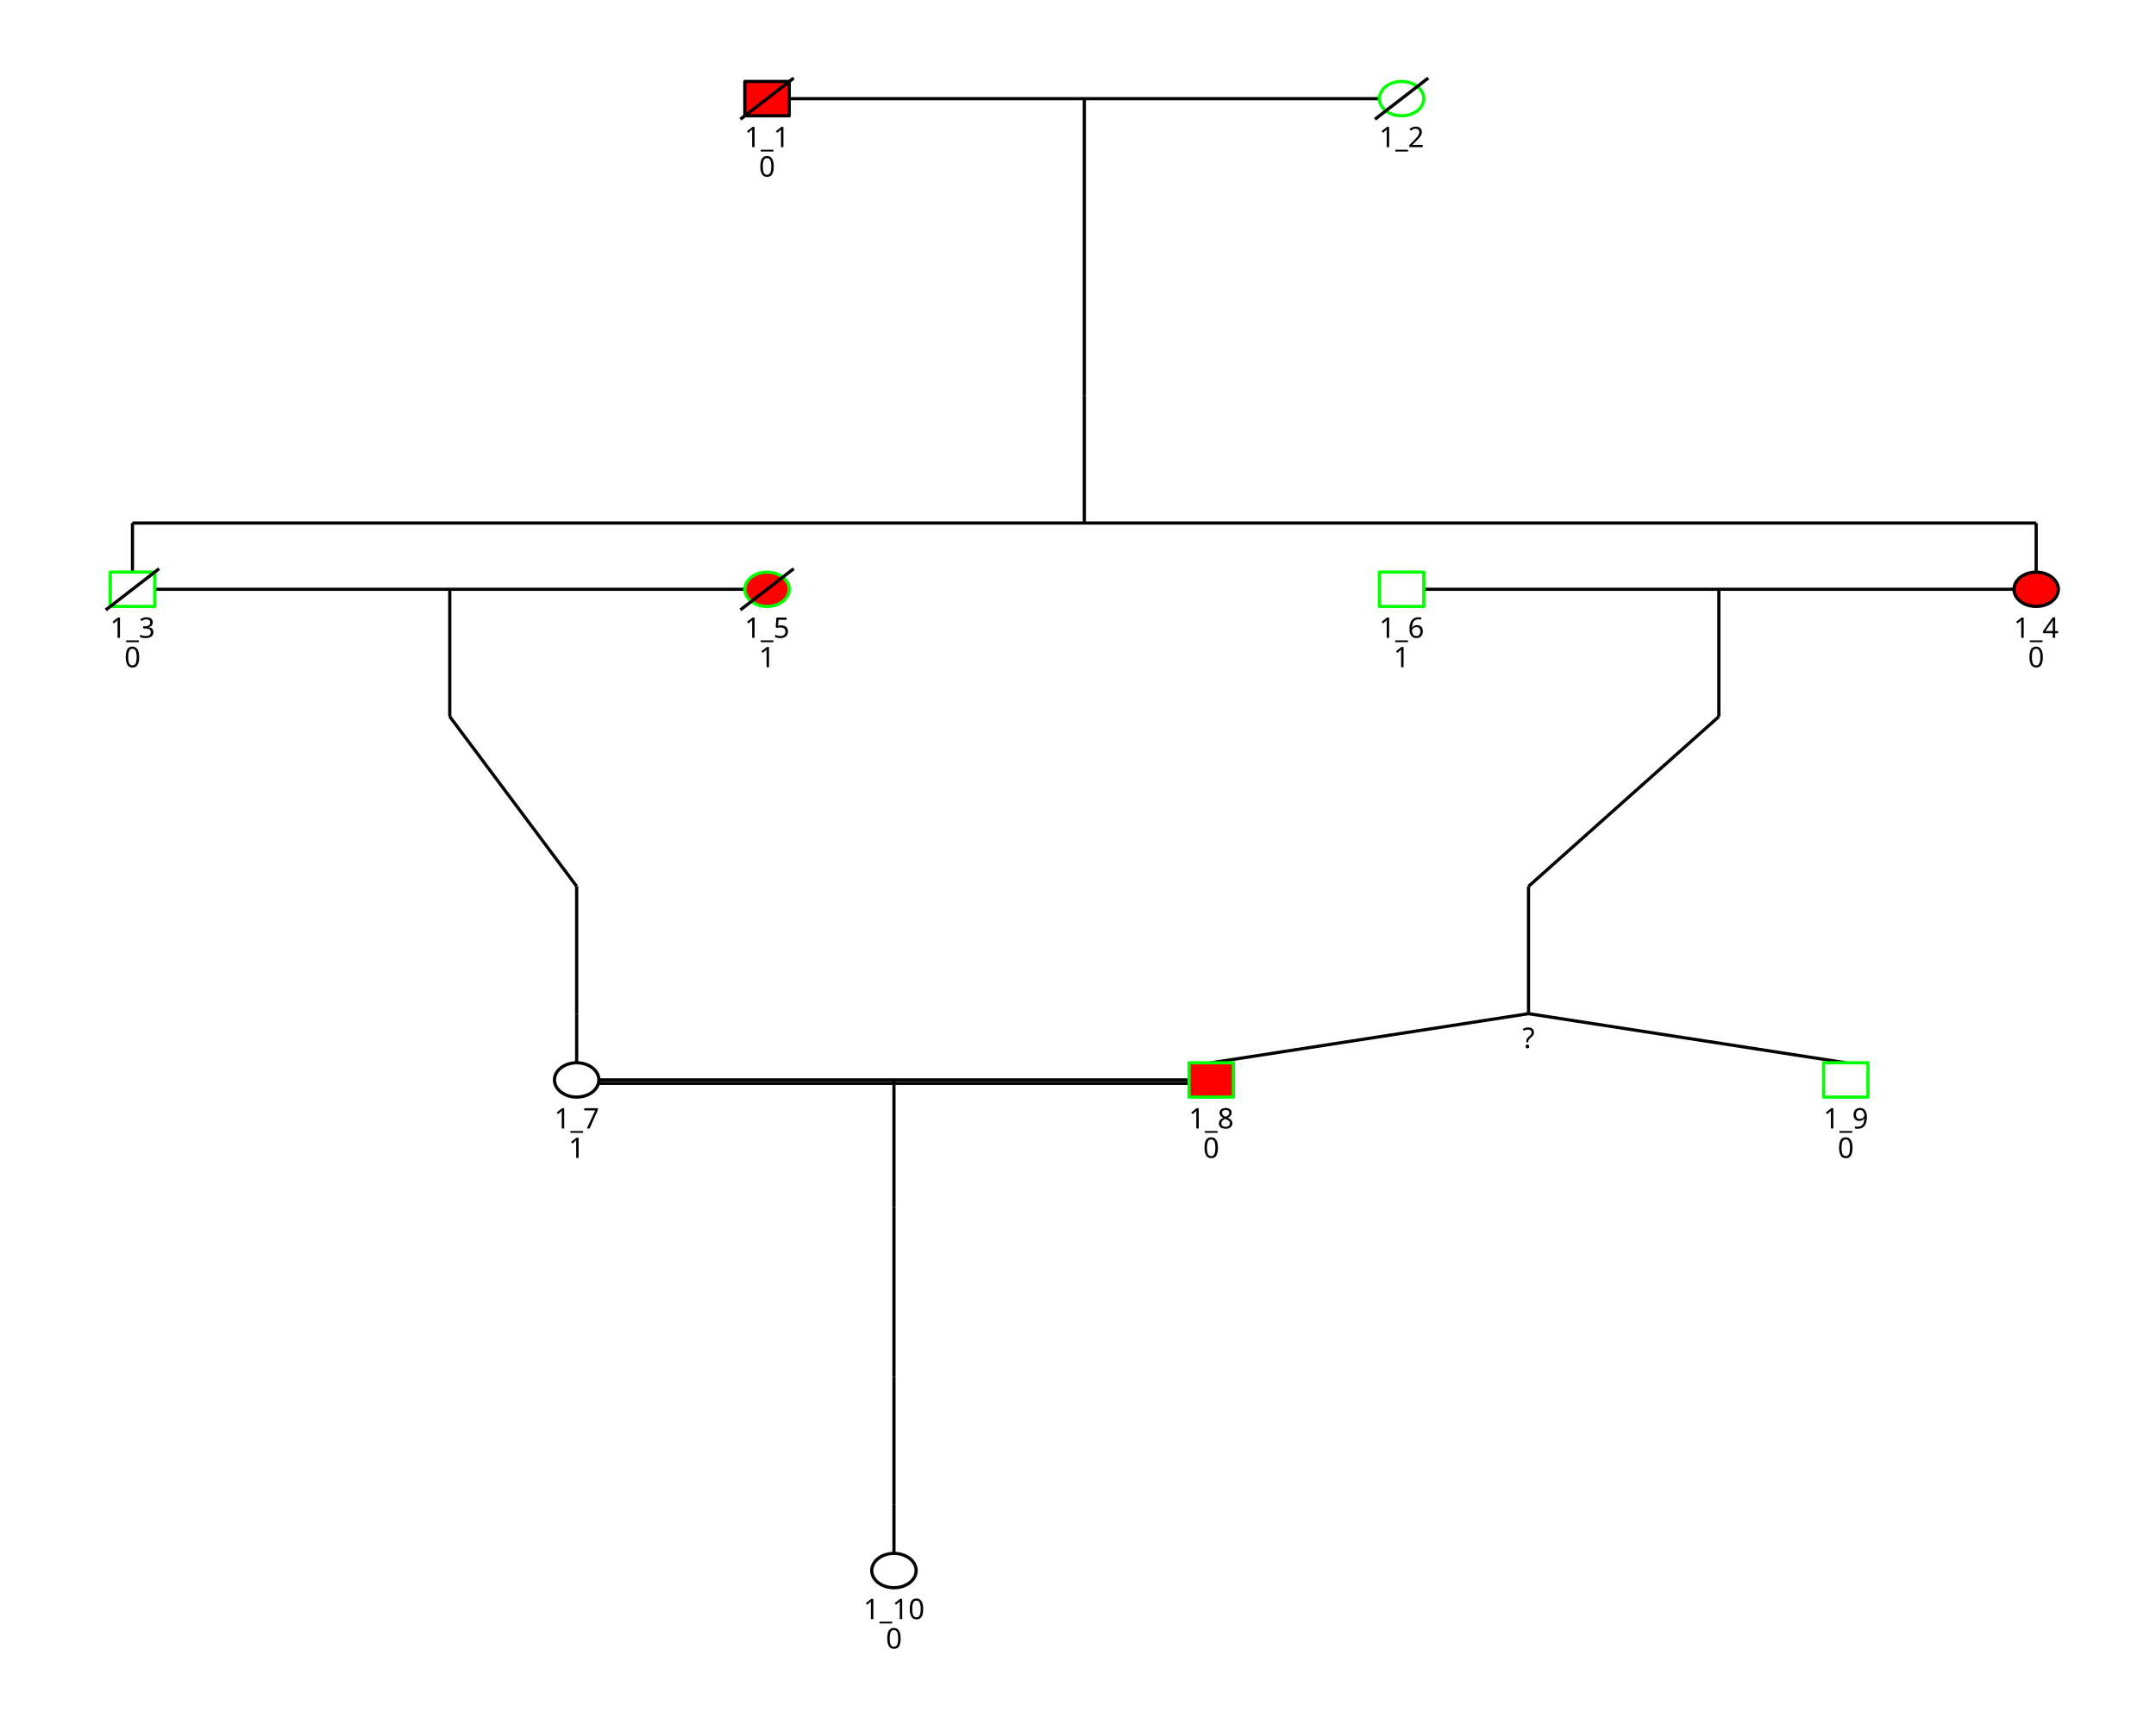
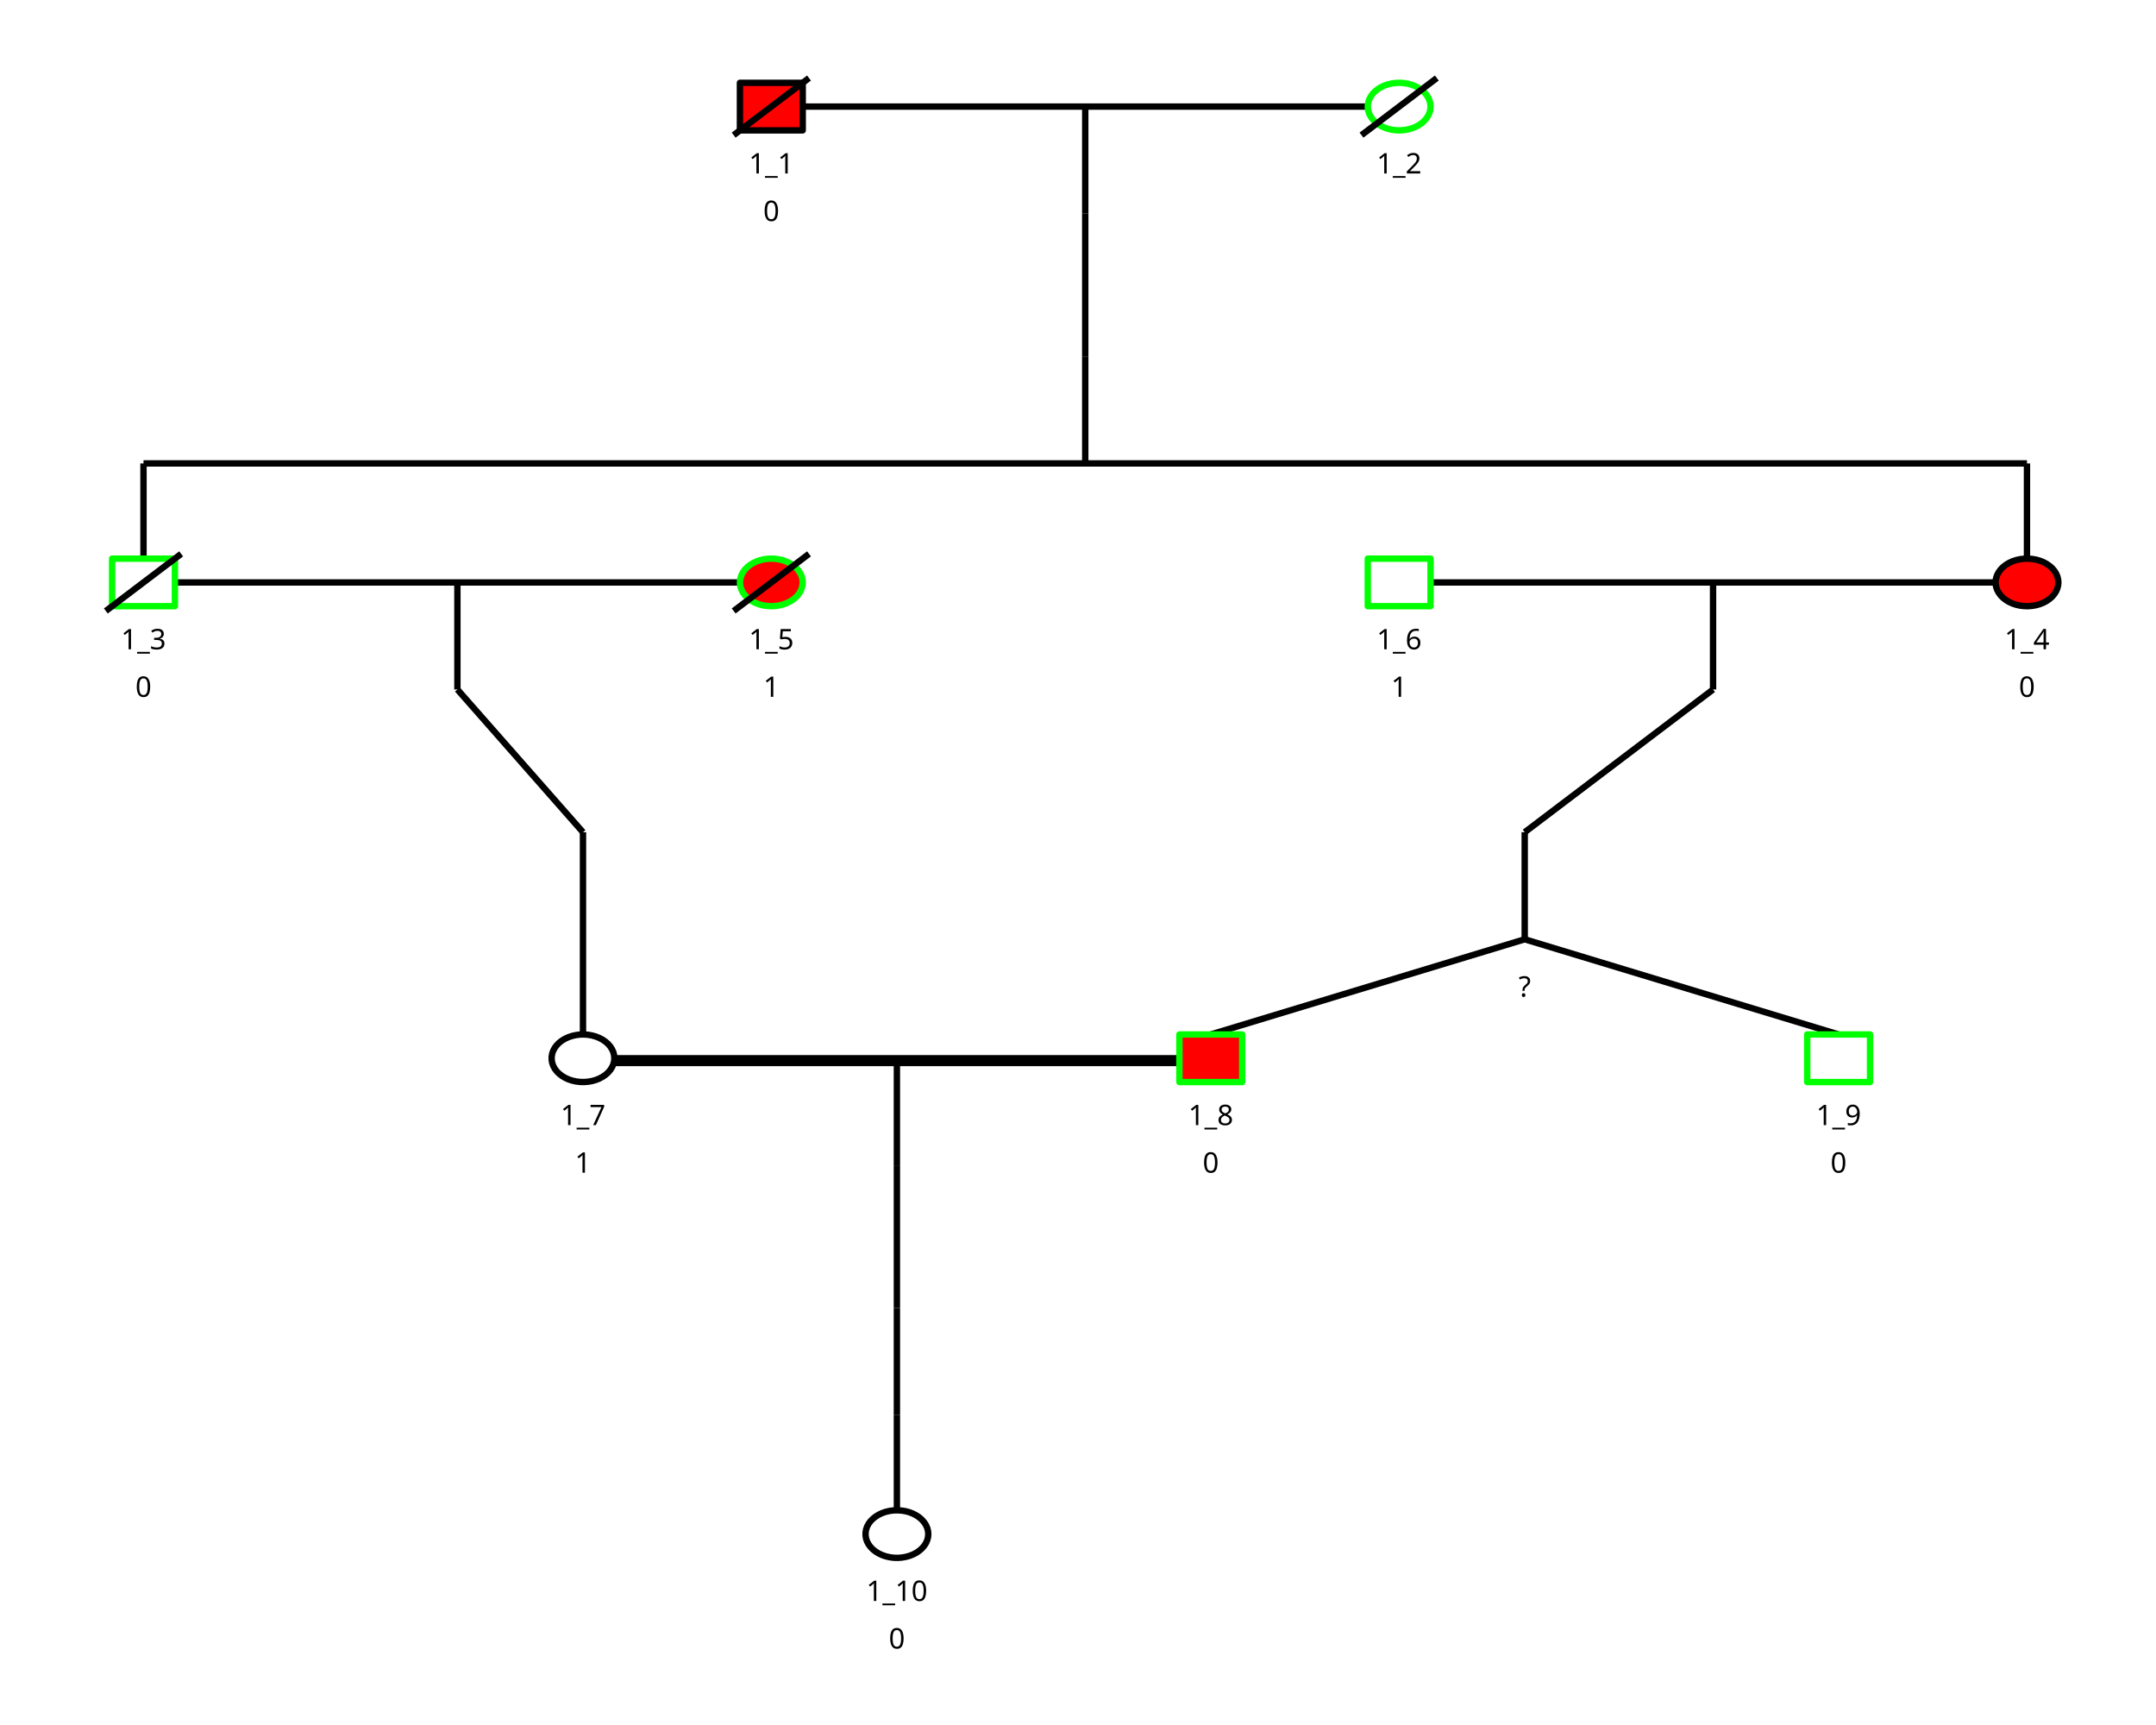
<svg xmlns="http://www.w3.org/2000/svg" class="svglite" data-engine-version="2.0" width="720.00pt" height="576.00pt" viewBox="0 0 720.00 576.00">
  <defs>
    <style type="text/css">
    .svglite line, .svglite polyline, .svglite polygon, .svglite path, .svglite rect, .svglite circle {
      fill: none;
      stroke: #000000;
      stroke-linecap: round;
      stroke-linejoin: round;
      stroke-miterlimit: 10.00;
    }
  </style>
  </defs>
  <rect width="100%" height="100%" style="stroke: none; fill: #FFFFFF;" />
  <defs>
    <clipPath id="cpMC4wMHw3MjAuMDB8MC4wMHw1NzYuMDA=">
      <rect x="0.00" y="0.00" width="720.00" height="576.00" />
    </clipPath>
  </defs>
  <g clip-path="url(#cpMC4wMHw3MjAuMDB8MC4wMHw1NzYuMDA=)">
    <rect x="0.00" y="0.00" width="720.00" height="576.00" style="stroke-width: 1.07; stroke: #FFFFFF; fill: #FFFFFF;" />
  </g>
  <defs>
    <clipPath id="cpMi43NHw3MjAuMDB8MC4wMHw1NzMuMjY=">
      <rect x="2.74" y="0.00" width="717.26" height="573.26" />
    </clipPath>
  </defs>
  <g clip-path="url(#cpMi43NHw3MjAuMDB8MC4wMHw1NzMuMjY=)">
    <rect x="2.74" y="0.00" width="717.26" height="573.26" style="stroke-width: 1.07; stroke: none;" />
-     <line x1="263.57" y1="32.94" x2="460.65" y2="32.94" style="stroke-width: 1.07; stroke-linecap: butt;" />
-     <line x1="51.66" y1="196.77" x2="248.74" y2="196.77" style="stroke-width: 1.07; stroke-linecap: butt;" />
-     <line x1="200.00" y1="360.60" x2="397.08" y2="360.60" style="stroke-width: 1.07; stroke-linecap: butt;" />
-     <line x1="475.48" y1="196.77" x2="672.56" y2="196.77" style="stroke-width: 1.07; stroke-linecap: butt;" />
-     <line x1="200.00" y1="361.75" x2="397.08" y2="361.75" style="stroke-width: 1.07; stroke-linecap: butt;" />
-     <line x1="44.24" y1="191.03" x2="44.24" y2="174.65" style="stroke-width: 1.07; stroke-linecap: butt;" />
-     <line x1="679.98" y1="191.03" x2="679.98" y2="174.65" style="stroke-width: 1.07; stroke-linecap: butt;" />
-     <line x1="44.24" y1="174.65" x2="679.98" y2="174.65" style="stroke-width: 1.07; stroke-linecap: butt;" />
-     <line x1="362.11" y1="174.65" x2="362.11" y2="132.14" style="stroke-width: 1.07; stroke-linecap: butt;" />
-     <line x1="362.11" y1="132.14" x2="362.11" y2="75.45" style="stroke-width: 1.07; stroke-linecap: butt;" />
-     <line x1="362.11" y1="75.45" x2="362.11" y2="32.94" style="stroke-width: 1.07; stroke-linecap: butt;" />
-     <line x1="192.58" y1="354.87" x2="192.58" y2="338.48" style="stroke-width: 1.07; stroke-linecap: butt;" />
-     <line x1="192.58" y1="338.48" x2="192.58" y2="338.48" style="stroke-width: 1.07; stroke-linecap: butt;" />
-     <line x1="192.58" y1="338.48" x2="192.58" y2="295.97" style="stroke-width: 1.07; stroke-linecap: butt;" />
-     <line x1="192.58" y1="295.97" x2="150.20" y2="239.28" style="stroke-width: 1.07; stroke-linecap: butt;" />
-     <line x1="150.20" y1="239.28" x2="150.20" y2="196.77" style="stroke-width: 1.07; stroke-linecap: butt;" />
-     <line x1="404.49" y1="354.87" x2="510.45" y2="338.48" style="stroke-width: 1.07; stroke-linecap: butt;" />
-     <line x1="616.41" y1="354.87" x2="510.45" y2="338.48" style="stroke-width: 1.07; stroke-linecap: butt;" />
-     <line x1="510.45" y1="338.48" x2="510.45" y2="338.48" style="stroke-width: 1.07; stroke-linecap: butt;" />
-     <line x1="510.45" y1="338.48" x2="510.45" y2="295.97" style="stroke-width: 1.07; stroke-linecap: butt;" />
-     <line x1="510.45" y1="295.97" x2="574.02" y2="239.28" style="stroke-width: 1.07; stroke-linecap: butt;" />
-     <line x1="574.02" y1="239.28" x2="574.02" y2="196.77" style="stroke-width: 1.07; stroke-linecap: butt;" />
-     <line x1="298.54" y1="518.70" x2="298.54" y2="502.31" style="stroke-width: 1.07; stroke-linecap: butt;" />
-     <line x1="298.54" y1="502.31" x2="298.54" y2="502.31" style="stroke-width: 1.07; stroke-linecap: butt;" />
-     <line x1="298.54" y1="502.31" x2="298.54" y2="459.80" style="stroke-width: 1.07; stroke-linecap: butt;" />
-     <line x1="298.54" y1="459.80" x2="298.54" y2="403.11" style="stroke-width: 1.07; stroke-linecap: butt;" />
-     <line x1="298.54" y1="403.11" x2="298.54" y2="360.60" style="stroke-width: 1.07; stroke-linecap: butt;" />
-     <polygon points="248.74,27.20 248.74,38.67 263.57,38.67 263.57,27.20 " style="stroke-width: 1.07; stroke-linecap: butt; fill: #FF0000;" />
-     <polygon points="36.83,191.03 36.83,202.50 51.66,202.50 51.66,191.03 " style="stroke-width: 1.07; stroke: #00FF00; stroke-linecap: butt; fill: #FFFFFF;" />
-     <polygon points="200.00,360.60 199.94,361.33 199.76,362.05 199.46,362.75 199.04,363.41 198.53,364.03 197.91,364.59 197.21,365.08 196.43,365.50 195.58,365.84 194.69,366.10 193.77,366.26 192.82,366.33 191.87,366.31 190.93,366.19 190.02,365.98 189.15,365.68 188.34,365.30 187.60,364.84 186.93,364.32 186.37,363.73 185.90,363.09 185.54,362.41 185.30,361.70 185.18,360.97 185.18,360.23 185.30,359.50 185.54,358.79 185.90,358.11 186.37,357.47 186.93,356.88 187.60,356.35 188.34,355.90 189.15,355.52 190.02,355.22 190.93,355.01 191.87,354.89 192.82,354.87 193.77,354.94 194.69,355.10 195.58,355.36 196.43,355.70 197.21,356.12 197.91,356.61 198.53,357.17 199.04,357.79 199.46,358.45 199.76,359.15 199.94,359.87 200.00,360.60 " style="stroke-width: 1.07; stroke-linecap: butt; fill: #FFFFFF;" />
-     <polygon points="305.95,524.43 305.89,525.16 305.71,525.88 305.41,526.58 305.00,527.24 304.48,527.86 303.87,528.42 303.16,528.91 302.38,529.33 301.54,529.67 300.65,529.93 299.72,530.09 298.78,530.16 297.83,530.14 296.89,530.02 295.98,529.81 295.11,529.51 294.29,529.13 293.55,528.68 292.89,528.15 292.32,527.56 291.86,526.92 291.50,526.24 291.26,525.53 291.14,524.80 291.14,524.06 291.26,523.33 291.50,522.62 291.86,521.94 292.32,521.30 292.89,520.71 293.55,520.19 294.29,519.73 295.11,519.35 295.98,519.05 296.89,518.84 297.83,518.72 298.78,518.70 299.72,518.77 300.65,518.93 301.54,519.19 302.38,519.53 303.16,519.95 303.87,520.44 304.48,521.00 305.00,521.62 305.41,522.28 305.71,522.98 305.89,523.70 305.95,524.43 " style="stroke-width: 1.07; stroke-linecap: butt; fill: #FFFFFF;" />
-     <polygon points="475.48,32.94 475.42,33.67 475.24,34.39 474.94,35.09 474.53,35.75 474.01,36.37 473.40,36.93 472.69,37.42 471.91,37.84 471.07,38.18 470.18,38.44 469.25,38.60 468.31,38.67 467.36,38.65 466.42,38.53 465.51,38.32 464.64,38.02 463.82,37.64 463.08,37.18 462.42,36.66 461.85,36.07 461.39,35.43 461.03,34.75 460.79,34.03 460.67,33.31 460.67,32.57 460.79,31.84 461.03,31.13 461.39,30.45 461.85,29.81 462.42,29.22 463.08,28.69 463.82,28.24 464.64,27.85 465.51,27.56 466.42,27.35 467.36,27.23 468.31,27.21 469.25,27.28 470.18,27.44 471.07,27.69 471.91,28.03 472.69,28.46 473.40,28.95 474.01,29.51 474.53,30.12 474.94,30.79 475.24,31.48 475.42,32.20 475.48,32.94 " style="stroke-width: 1.07; stroke: #00FF00; stroke-linecap: butt; fill: #FFFFFF;" />
-     <polygon points="263.57,196.77 263.51,197.50 263.33,198.22 263.03,198.92 262.62,199.58 262.10,200.20 261.48,200.76 260.78,201.25 260.00,201.67 259.16,202.01 258.27,202.27 257.34,202.43 256.39,202.50 255.44,202.48 254.50,202.36 253.59,202.15 252.72,201.85 251.91,201.47 251.17,201.01 250.51,200.49 249.94,199.90 249.47,199.26 249.12,198.58 248.88,197.87 248.75,197.14 248.75,196.40 248.88,195.67 249.12,194.96 249.47,194.28 249.94,193.64 250.51,193.05 251.17,192.52 251.91,192.07 252.72,191.69 253.59,191.39 254.50,191.18 255.44,191.06 256.39,191.04 257.34,191.11 258.27,191.27 259.16,191.53 260.00,191.87 260.78,192.29 261.48,192.78 262.10,193.34 262.62,193.96 263.03,194.62 263.33,195.31 263.51,196.04 263.57,196.77 " style="stroke-width: 1.07; stroke: #00FF00; stroke-linecap: butt; fill: #FF0000;" />
-     <polygon points="397.08,354.87 397.08,366.33 411.91,366.33 411.91,354.87 " style="stroke-width: 1.07; stroke: #00FF00; stroke-linecap: butt; fill: #FF0000;" />
-     <polygon points="460.65,191.03 460.65,202.50 475.48,202.50 475.48,191.03 " style="stroke-width: 1.07; stroke: #00FF00; stroke-linecap: butt; fill: #FFFFFF;" />
-     <polygon points="608.99,354.87 608.99,366.33 623.82,366.33 623.82,354.87 " style="stroke-width: 1.07; stroke: #00FF00; stroke-linecap: butt; fill: #FFFFFF;" />
-     <polygon points="687.40,196.77 687.34,197.50 687.15,198.22 686.86,198.92 686.44,199.58 685.92,200.20 685.31,200.76 684.60,201.25 683.83,201.67 682.98,202.01 682.09,202.27 681.16,202.43 680.22,202.50 679.27,202.48 678.33,202.36 677.42,202.15 676.55,201.85 675.74,201.47 674.99,201.01 674.33,200.49 673.76,199.90 673.30,199.26 672.94,198.58 672.70,197.87 672.58,197.14 672.58,196.40 672.70,195.67 672.94,194.96 673.30,194.28 673.76,193.64 674.33,193.05 674.99,192.52 675.74,192.07 676.55,191.69 677.42,191.39 678.33,191.18 679.27,191.06 680.22,191.04 681.16,191.11 682.09,191.27 682.98,191.53 683.83,191.87 684.60,192.29 685.31,192.78 685.92,193.34 686.44,193.96 686.86,194.62 687.15,195.31 687.34,196.04 687.40,196.77 " style="stroke-width: 1.07; stroke-linecap: butt; fill: #FF0000;" />
-     <line x1="247.25" y1="39.82" x2="265.06" y2="26.06" style="stroke-width: 1.07; stroke-linecap: butt;" />
-     <line x1="35.34" y1="203.65" x2="53.14" y2="189.89" style="stroke-width: 1.07; stroke-linecap: butt;" />
-     <line x1="459.17" y1="39.82" x2="476.97" y2="26.06" style="stroke-width: 1.07; stroke-linecap: butt;" />
-     <line x1="247.25" y1="203.65" x2="265.06" y2="189.89" style="stroke-width: 1.07; stroke-linecap: butt;" />
-     <text x="256.16" y="49.14" text-anchor="middle" style="font-size: 9.48px; font-family: sans;" textLength="15.83px" lengthAdjust="spacingAndGlyphs">1_1</text>
-     <text x="44.24" y="212.98" text-anchor="middle" style="font-size: 9.48px; font-family: sans;" textLength="15.83px" lengthAdjust="spacingAndGlyphs">1_3</text>
-     <text x="192.58" y="376.81" text-anchor="middle" style="font-size: 9.48px; font-family: sans;" textLength="15.83px" lengthAdjust="spacingAndGlyphs">1_7</text>
-     <text x="298.54" y="540.64" text-anchor="middle" style="font-size: 9.48px; font-family: sans;" textLength="21.10px" lengthAdjust="spacingAndGlyphs">1_10</text>
-     <text x="468.07" y="49.14" text-anchor="middle" style="font-size: 9.48px; font-family: sans;" textLength="15.83px" lengthAdjust="spacingAndGlyphs">1_2</text>
-     <text x="256.16" y="212.98" text-anchor="middle" style="font-size: 9.48px; font-family: sans;" textLength="15.83px" lengthAdjust="spacingAndGlyphs">1_5</text>
-     <text x="404.49" y="376.81" text-anchor="middle" style="font-size: 9.48px; font-family: sans;" textLength="15.83px" lengthAdjust="spacingAndGlyphs">1_8</text>
-     <text x="468.07" y="212.98" text-anchor="middle" style="font-size: 9.48px; font-family: sans;" textLength="15.83px" lengthAdjust="spacingAndGlyphs">1_6</text>
-     <text x="616.41" y="376.81" text-anchor="middle" style="font-size: 9.48px; font-family: sans;" textLength="15.83px" lengthAdjust="spacingAndGlyphs">1_9</text>
-     <text x="679.98" y="212.98" text-anchor="middle" style="font-size: 9.48px; font-family: sans;" textLength="15.83px" lengthAdjust="spacingAndGlyphs">1_4</text>
-     <text x="256.16" y="58.97" text-anchor="middle" style="font-size: 9.48px; font-family: sans;" textLength="5.28px" lengthAdjust="spacingAndGlyphs">0</text>
-     <text x="44.24" y="222.80" text-anchor="middle" style="font-size: 9.48px; font-family: sans;" textLength="5.28px" lengthAdjust="spacingAndGlyphs">0</text>
-     <text x="192.58" y="386.64" text-anchor="middle" style="font-size: 9.48px; font-family: sans;" textLength="5.28px" lengthAdjust="spacingAndGlyphs">1</text>
-     <text x="298.54" y="550.47" text-anchor="middle" style="font-size: 9.48px; font-family: sans;" textLength="5.28px" lengthAdjust="spacingAndGlyphs">0</text>
-     <text x="256.16" y="222.80" text-anchor="middle" style="font-size: 9.48px; font-family: sans;" textLength="5.28px" lengthAdjust="spacingAndGlyphs">1</text>
-     <text x="404.49" y="386.64" text-anchor="middle" style="font-size: 9.48px; font-family: sans;" textLength="5.28px" lengthAdjust="spacingAndGlyphs">0</text>
-     <text x="468.07" y="222.80" text-anchor="middle" style="font-size: 9.48px; font-family: sans;" textLength="5.28px" lengthAdjust="spacingAndGlyphs">1</text>
-     <text x="616.41" y="386.64" text-anchor="middle" style="font-size: 9.48px; font-family: sans;" textLength="5.28px" lengthAdjust="spacingAndGlyphs">0</text>
-     <text x="679.98" y="222.80" text-anchor="middle" style="font-size: 9.48px; font-family: sans;" textLength="5.28px" lengthAdjust="spacingAndGlyphs">0</text>
-     <text x="510.45" y="349.94" text-anchor="middle" style="font-size: 9.48px; font-family: sans;" textLength="5.28px" lengthAdjust="spacingAndGlyphs">?</text>
+     <line x1="268.07" y1="35.59" x2="456.77" y2="35.59" style="stroke-width: 2.13; stroke-linecap: butt;" />
+     <line x1="58.41" y1="194.48" x2="247.10" y2="194.48" style="stroke-width: 2.13; stroke-linecap: butt;" />
+     <line x1="205.17" y1="353.36" x2="393.87" y2="353.36" style="stroke-width: 2.13; stroke-linecap: butt;" />
+     <line x1="477.73" y1="194.48" x2="666.43" y2="194.48" style="stroke-width: 2.13; stroke-linecap: butt;" />
+     <line x1="205.17" y1="354.95" x2="393.87" y2="354.95" style="stroke-width: 2.13; stroke-linecap: butt;" />
+     <line x1="47.92" y1="186.53" x2="47.92" y2="154.75" style="stroke-width: 2.13; stroke-linecap: butt;" />
+     <line x1="676.91" y1="186.53" x2="676.91" y2="154.75" style="stroke-width: 2.13; stroke-linecap: butt;" />
+     <line x1="47.92" y1="154.75" x2="676.91" y2="154.75" style="stroke-width: 2.13; stroke-linecap: butt;" />
+     <line x1="362.42" y1="154.75" x2="362.42" y2="119.01" style="stroke-width: 2.13; stroke-linecap: butt;" />
+     <line x1="362.42" y1="119.01" x2="362.42" y2="71.34" style="stroke-width: 2.13; stroke-linecap: butt;" />
+     <line x1="362.42" y1="71.34" x2="362.42" y2="35.59" style="stroke-width: 2.13; stroke-linecap: butt;" />
+     <line x1="194.69" y1="345.42" x2="194.69" y2="313.64" style="stroke-width: 2.13; stroke-linecap: butt;" />
+     <line x1="194.69" y1="313.64" x2="194.69" y2="313.64" style="stroke-width: 2.13; stroke-linecap: butt;" />
+     <line x1="194.69" y1="313.64" x2="194.69" y2="277.89" style="stroke-width: 2.13; stroke-linecap: butt;" />
+     <line x1="194.69" y1="277.89" x2="152.75" y2="230.23" style="stroke-width: 2.13; stroke-linecap: butt;" />
+     <line x1="152.75" y1="230.23" x2="152.75" y2="194.48" style="stroke-width: 2.13; stroke-linecap: butt;" />
+     <line x1="404.35" y1="345.42" x2="509.18" y2="313.64" style="stroke-width: 2.13; stroke-linecap: butt;" />
+     <line x1="614.01" y1="345.42" x2="509.18" y2="313.64" style="stroke-width: 2.13; stroke-linecap: butt;" />
+     <line x1="509.18" y1="313.64" x2="509.18" y2="313.64" style="stroke-width: 2.13; stroke-linecap: butt;" />
+     <line x1="509.18" y1="313.64" x2="509.18" y2="277.89" style="stroke-width: 2.13; stroke-linecap: butt;" />
+     <line x1="509.18" y1="277.89" x2="572.08" y2="230.23" style="stroke-width: 2.13; stroke-linecap: butt;" />
+     <line x1="572.08" y1="230.23" x2="572.08" y2="194.48" style="stroke-width: 2.13; stroke-linecap: butt;" />
+     <line x1="299.52" y1="504.30" x2="299.52" y2="472.53" style="stroke-width: 2.13; stroke-linecap: butt;" />
+     <line x1="299.52" y1="472.53" x2="299.52" y2="472.53" style="stroke-width: 2.13; stroke-linecap: butt;" />
+     <line x1="299.52" y1="472.53" x2="299.52" y2="436.78" style="stroke-width: 2.13; stroke-linecap: butt;" />
+     <line x1="299.52" y1="436.78" x2="299.52" y2="389.11" style="stroke-width: 2.13; stroke-linecap: butt;" />
+     <line x1="299.52" y1="389.11" x2="299.52" y2="353.36" style="stroke-width: 2.13; stroke-linecap: butt;" />
+     <polygon points="247.10,27.65 247.10,43.53 268.07,43.53 268.07,27.65 " style="stroke-width: 2.13; stroke-linecap: butt; fill: #FF0000;" />
+     <polygon points="37.44,186.53 37.44,202.42 58.41,202.42 58.41,186.53 " style="stroke-width: 2.13; stroke: #00FF00; stroke-linecap: butt; fill: #FFFFFF;" />
+     <polygon points="205.17,353.36 205.08,354.38 204.83,355.38 204.40,356.34 203.82,357.26 203.09,358.11 202.22,358.89 201.22,359.57 200.12,360.16 198.93,360.63 197.67,360.98 196.36,361.20 195.02,361.30 193.68,361.27 192.35,361.11 191.07,360.82 189.84,360.41 188.69,359.88 187.64,359.24 186.70,358.51 185.90,357.70 185.24,356.81 184.74,355.87 184.40,354.88 184.23,353.87 184.23,352.85 184.40,351.84 184.74,350.86 185.24,349.92 185.90,349.03 186.70,348.21 187.64,347.48 188.69,346.85 189.84,346.32 191.07,345.91 192.35,345.62 193.68,345.45 195.02,345.42 196.36,345.52 197.67,345.75 198.93,346.10 200.12,346.57 201.22,347.15 202.22,347.84 203.09,348.61 203.82,349.46 204.40,350.38 204.83,351.35 205.08,352.35 205.17,353.36 " style="stroke-width: 2.13; stroke-linecap: butt; fill: #FFFFFF;" />
+     <polygon points="310.00,512.25 309.92,513.26 309.66,514.26 309.24,515.23 308.65,516.15 307.92,517.00 307.05,517.77 306.06,518.46 304.95,519.04 303.76,519.51 302.50,519.86 301.19,520.09 299.86,520.19 298.51,520.16 297.19,519.99 295.90,519.70 294.67,519.29 293.52,518.76 292.47,518.13 291.54,517.40 290.73,516.58 290.07,515.69 289.57,514.75 289.23,513.77 289.06,512.76 289.06,511.74 289.23,510.73 289.57,509.74 290.07,508.80 290.73,507.91 291.54,507.10 292.47,506.37 293.52,505.73 294.67,505.20 295.90,504.79 297.19,504.50 298.51,504.34 299.86,504.31 301.19,504.41 302.50,504.63 303.76,504.98 304.95,505.45 306.06,506.04 307.05,506.72 307.92,507.50 308.65,508.35 309.24,509.27 309.66,510.23 309.92,511.23 310.00,512.25 " style="stroke-width: 2.13; stroke-linecap: butt; fill: #FFFFFF;" />
+     <polygon points="477.73,35.59 477.65,36.61 477.39,37.61 476.97,38.57 476.38,39.49 475.65,40.34 474.78,41.12 473.79,41.80 472.68,42.38 471.49,42.85 470.23,43.21 468.92,43.43 467.59,43.53 466.24,43.50 464.92,43.34 463.63,43.05 462.40,42.63 461.25,42.11 460.20,41.47 459.27,40.74 458.46,39.92 457.81,39.04 457.30,38.09 456.96,37.11 456.79,36.10 456.79,35.08 456.96,34.07 457.30,33.09 457.81,32.14 458.46,31.26 459.27,30.44 460.20,29.71 461.25,29.07 462.40,28.55 463.63,28.13 464.92,27.85 466.24,27.68 467.59,27.65 468.92,27.75 470.23,27.97 471.49,28.33 472.68,28.80 473.79,29.38 474.78,30.06 475.65,30.84 476.38,31.69 476.97,32.61 477.39,33.58 477.65,34.57 477.73,35.59 " style="stroke-width: 2.13; stroke: #00FF00; stroke-linecap: butt; fill: #FFFFFF;" />
+     <polygon points="268.07,194.48 267.98,195.49 267.73,196.49 267.30,197.46 266.72,198.37 265.99,199.23 265.12,200.00 264.12,200.69 263.02,201.27 261.83,201.74 260.57,202.09 259.26,202.32 257.92,202.42 256.58,202.38 255.25,202.22 253.97,201.93 252.74,201.52 251.59,200.99 250.54,200.36 249.60,199.63 248.80,198.81 248.14,197.92 247.64,196.98 247.30,195.99 247.12,194.99 247.12,193.97 247.30,192.96 247.64,191.97 248.14,191.03 248.80,190.14 249.60,189.33 250.54,188.60 251.59,187.96 252.74,187.43 253.97,187.02 255.25,186.73 256.58,186.57 257.92,186.54 259.26,186.63 260.57,186.86 261.83,187.21 263.02,187.68 264.12,188.27 265.12,188.95 265.99,189.72 266.72,190.58 267.30,191.50 267.73,192.46 267.98,193.46 268.07,194.48 " style="stroke-width: 2.13; stroke: #00FF00; stroke-linecap: butt; fill: #FF0000;" />
+     <polygon points="393.87,345.42 393.87,361.31 414.83,361.31 414.83,345.42 " style="stroke-width: 2.13; stroke: #00FF00; stroke-linecap: butt; fill: #FF0000;" />
+     <polygon points="456.77,186.53 456.77,202.42 477.73,202.42 477.73,186.53 " style="stroke-width: 2.13; stroke: #00FF00; stroke-linecap: butt; fill: #FFFFFF;" />
+     <polygon points="603.53,345.42 603.53,361.31 624.50,361.31 624.50,345.42 " style="stroke-width: 2.13; stroke: #00FF00; stroke-linecap: butt; fill: #FFFFFF;" />
+     <polygon points="687.40,194.48 687.31,195.49 687.05,196.49 686.63,197.46 686.05,198.37 685.32,199.23 684.44,200.00 683.45,200.69 682.35,201.27 681.16,201.74 679.90,202.09 678.59,202.32 677.25,202.42 675.91,202.38 674.58,202.22 673.29,201.93 672.07,201.52 670.92,200.99 669.87,200.36 668.93,199.63 668.13,198.81 667.47,197.92 666.96,196.98 666.62,195.99 666.45,194.99 666.45,193.97 666.62,192.96 666.96,191.97 667.47,191.03 668.13,190.14 668.93,189.33 669.87,188.60 670.92,187.96 672.07,187.43 673.29,187.02 674.58,186.73 675.91,186.57 677.25,186.54 678.59,186.63 679.90,186.86 681.16,187.21 682.35,187.68 683.45,188.27 684.44,188.95 685.32,189.72 686.05,190.58 686.63,191.50 687.05,192.46 687.31,193.46 687.40,194.48 " style="stroke-width: 2.13; stroke-linecap: butt; fill: #FF0000;" />
+     <line x1="245.01" y1="45.12" x2="270.17" y2="26.06" style="stroke-width: 2.13; stroke-linecap: butt;" />
+     <line x1="35.34" y1="204.01" x2="60.50" y2="184.94" style="stroke-width: 2.13; stroke-linecap: butt;" />
+     <line x1="454.67" y1="45.12" x2="479.83" y2="26.06" style="stroke-width: 2.13; stroke-linecap: butt;" />
+     <line x1="245.01" y1="204.01" x2="270.17" y2="184.94" style="stroke-width: 2.13; stroke-linecap: butt;" />
+     <text x="257.59" y="57.92" text-anchor="middle" style="font-size: 9.48px; font-family: sans;" textLength="15.83px" lengthAdjust="spacingAndGlyphs">1_1</text>
+     <text x="47.92" y="216.81" text-anchor="middle" style="font-size: 9.48px; font-family: sans;" textLength="15.83px" lengthAdjust="spacingAndGlyphs">1_3</text>
+     <text x="194.69" y="375.69" text-anchor="middle" style="font-size: 9.48px; font-family: sans;" textLength="15.83px" lengthAdjust="spacingAndGlyphs">1_7</text>
+     <text x="299.52" y="534.58" text-anchor="middle" style="font-size: 9.48px; font-family: sans;" textLength="21.10px" lengthAdjust="spacingAndGlyphs">1_10</text>
+     <text x="467.25" y="57.92" text-anchor="middle" style="font-size: 9.48px; font-family: sans;" textLength="15.83px" lengthAdjust="spacingAndGlyphs">1_2</text>
+     <text x="257.59" y="216.81" text-anchor="middle" style="font-size: 9.48px; font-family: sans;" textLength="15.83px" lengthAdjust="spacingAndGlyphs">1_5</text>
+     <text x="404.35" y="375.69" text-anchor="middle" style="font-size: 9.48px; font-family: sans;" textLength="15.83px" lengthAdjust="spacingAndGlyphs">1_8</text>
+     <text x="467.25" y="216.81" text-anchor="middle" style="font-size: 9.48px; font-family: sans;" textLength="15.83px" lengthAdjust="spacingAndGlyphs">1_6</text>
+     <text x="614.01" y="375.69" text-anchor="middle" style="font-size: 9.48px; font-family: sans;" textLength="15.83px" lengthAdjust="spacingAndGlyphs">1_9</text>
+     <text x="676.91" y="216.81" text-anchor="middle" style="font-size: 9.48px; font-family: sans;" textLength="15.83px" lengthAdjust="spacingAndGlyphs">1_4</text>
+     <text x="257.59" y="73.81" text-anchor="middle" style="font-size: 9.48px; font-family: sans;" textLength="5.28px" lengthAdjust="spacingAndGlyphs">0</text>
+     <text x="47.92" y="232.69" text-anchor="middle" style="font-size: 9.48px; font-family: sans;" textLength="5.28px" lengthAdjust="spacingAndGlyphs">0</text>
+     <text x="194.69" y="391.58" text-anchor="middle" style="font-size: 9.48px; font-family: sans;" textLength="5.28px" lengthAdjust="spacingAndGlyphs">1</text>
+     <text x="299.52" y="550.47" text-anchor="middle" style="font-size: 9.48px; font-family: sans;" textLength="5.28px" lengthAdjust="spacingAndGlyphs">0</text>
+     <text x="257.59" y="232.69" text-anchor="middle" style="font-size: 9.48px; font-family: sans;" textLength="5.28px" lengthAdjust="spacingAndGlyphs">1</text>
+     <text x="404.35" y="391.58" text-anchor="middle" style="font-size: 9.48px; font-family: sans;" textLength="5.28px" lengthAdjust="spacingAndGlyphs">0</text>
+     <text x="467.25" y="232.69" text-anchor="middle" style="font-size: 9.48px; font-family: sans;" textLength="5.28px" lengthAdjust="spacingAndGlyphs">1</text>
+     <text x="614.01" y="391.58" text-anchor="middle" style="font-size: 9.48px; font-family: sans;" textLength="5.28px" lengthAdjust="spacingAndGlyphs">0</text>
+     <text x="676.91" y="232.69" text-anchor="middle" style="font-size: 9.48px; font-family: sans;" textLength="5.28px" lengthAdjust="spacingAndGlyphs">0</text>
+     <text x="509.18" y="332.79" text-anchor="middle" style="font-size: 9.48px; font-family: sans;" textLength="5.28px" lengthAdjust="spacingAndGlyphs">?</text>
  </g>
  <g clip-path="url(#cpMC4wMHw3MjAuMDB8MC4wMHw1NzYuMDA=)">
</g>
</svg>
